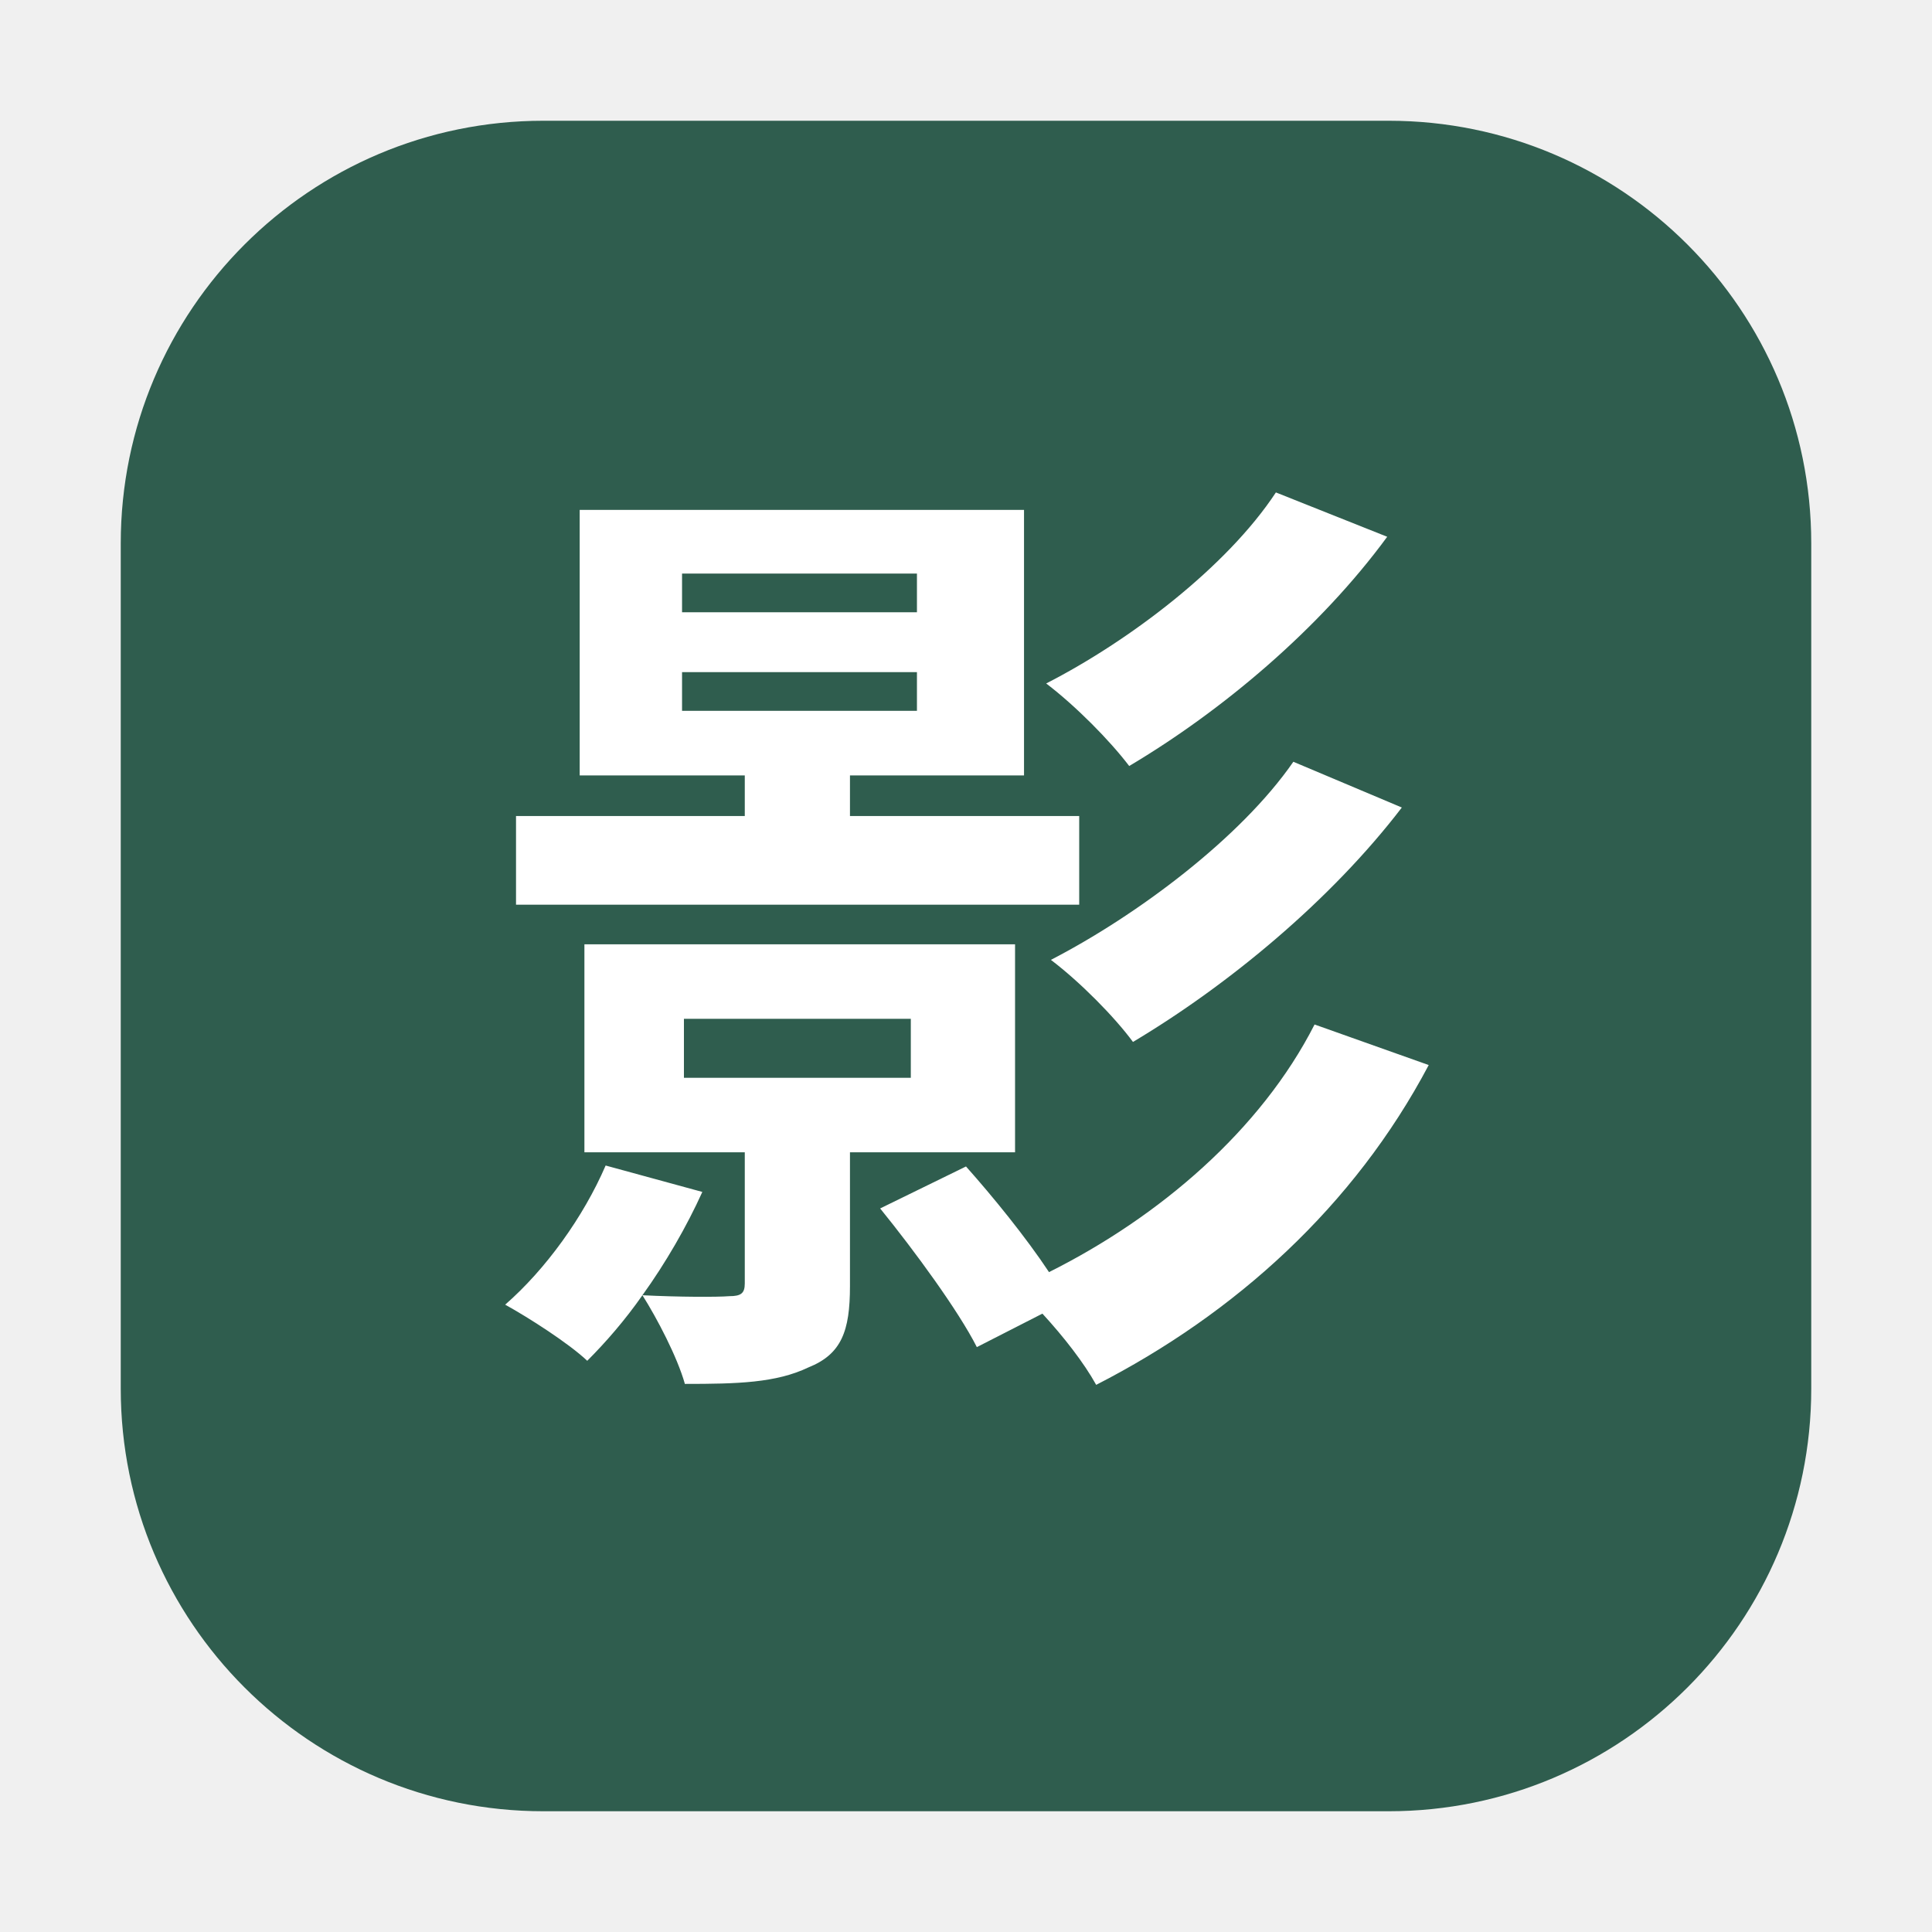
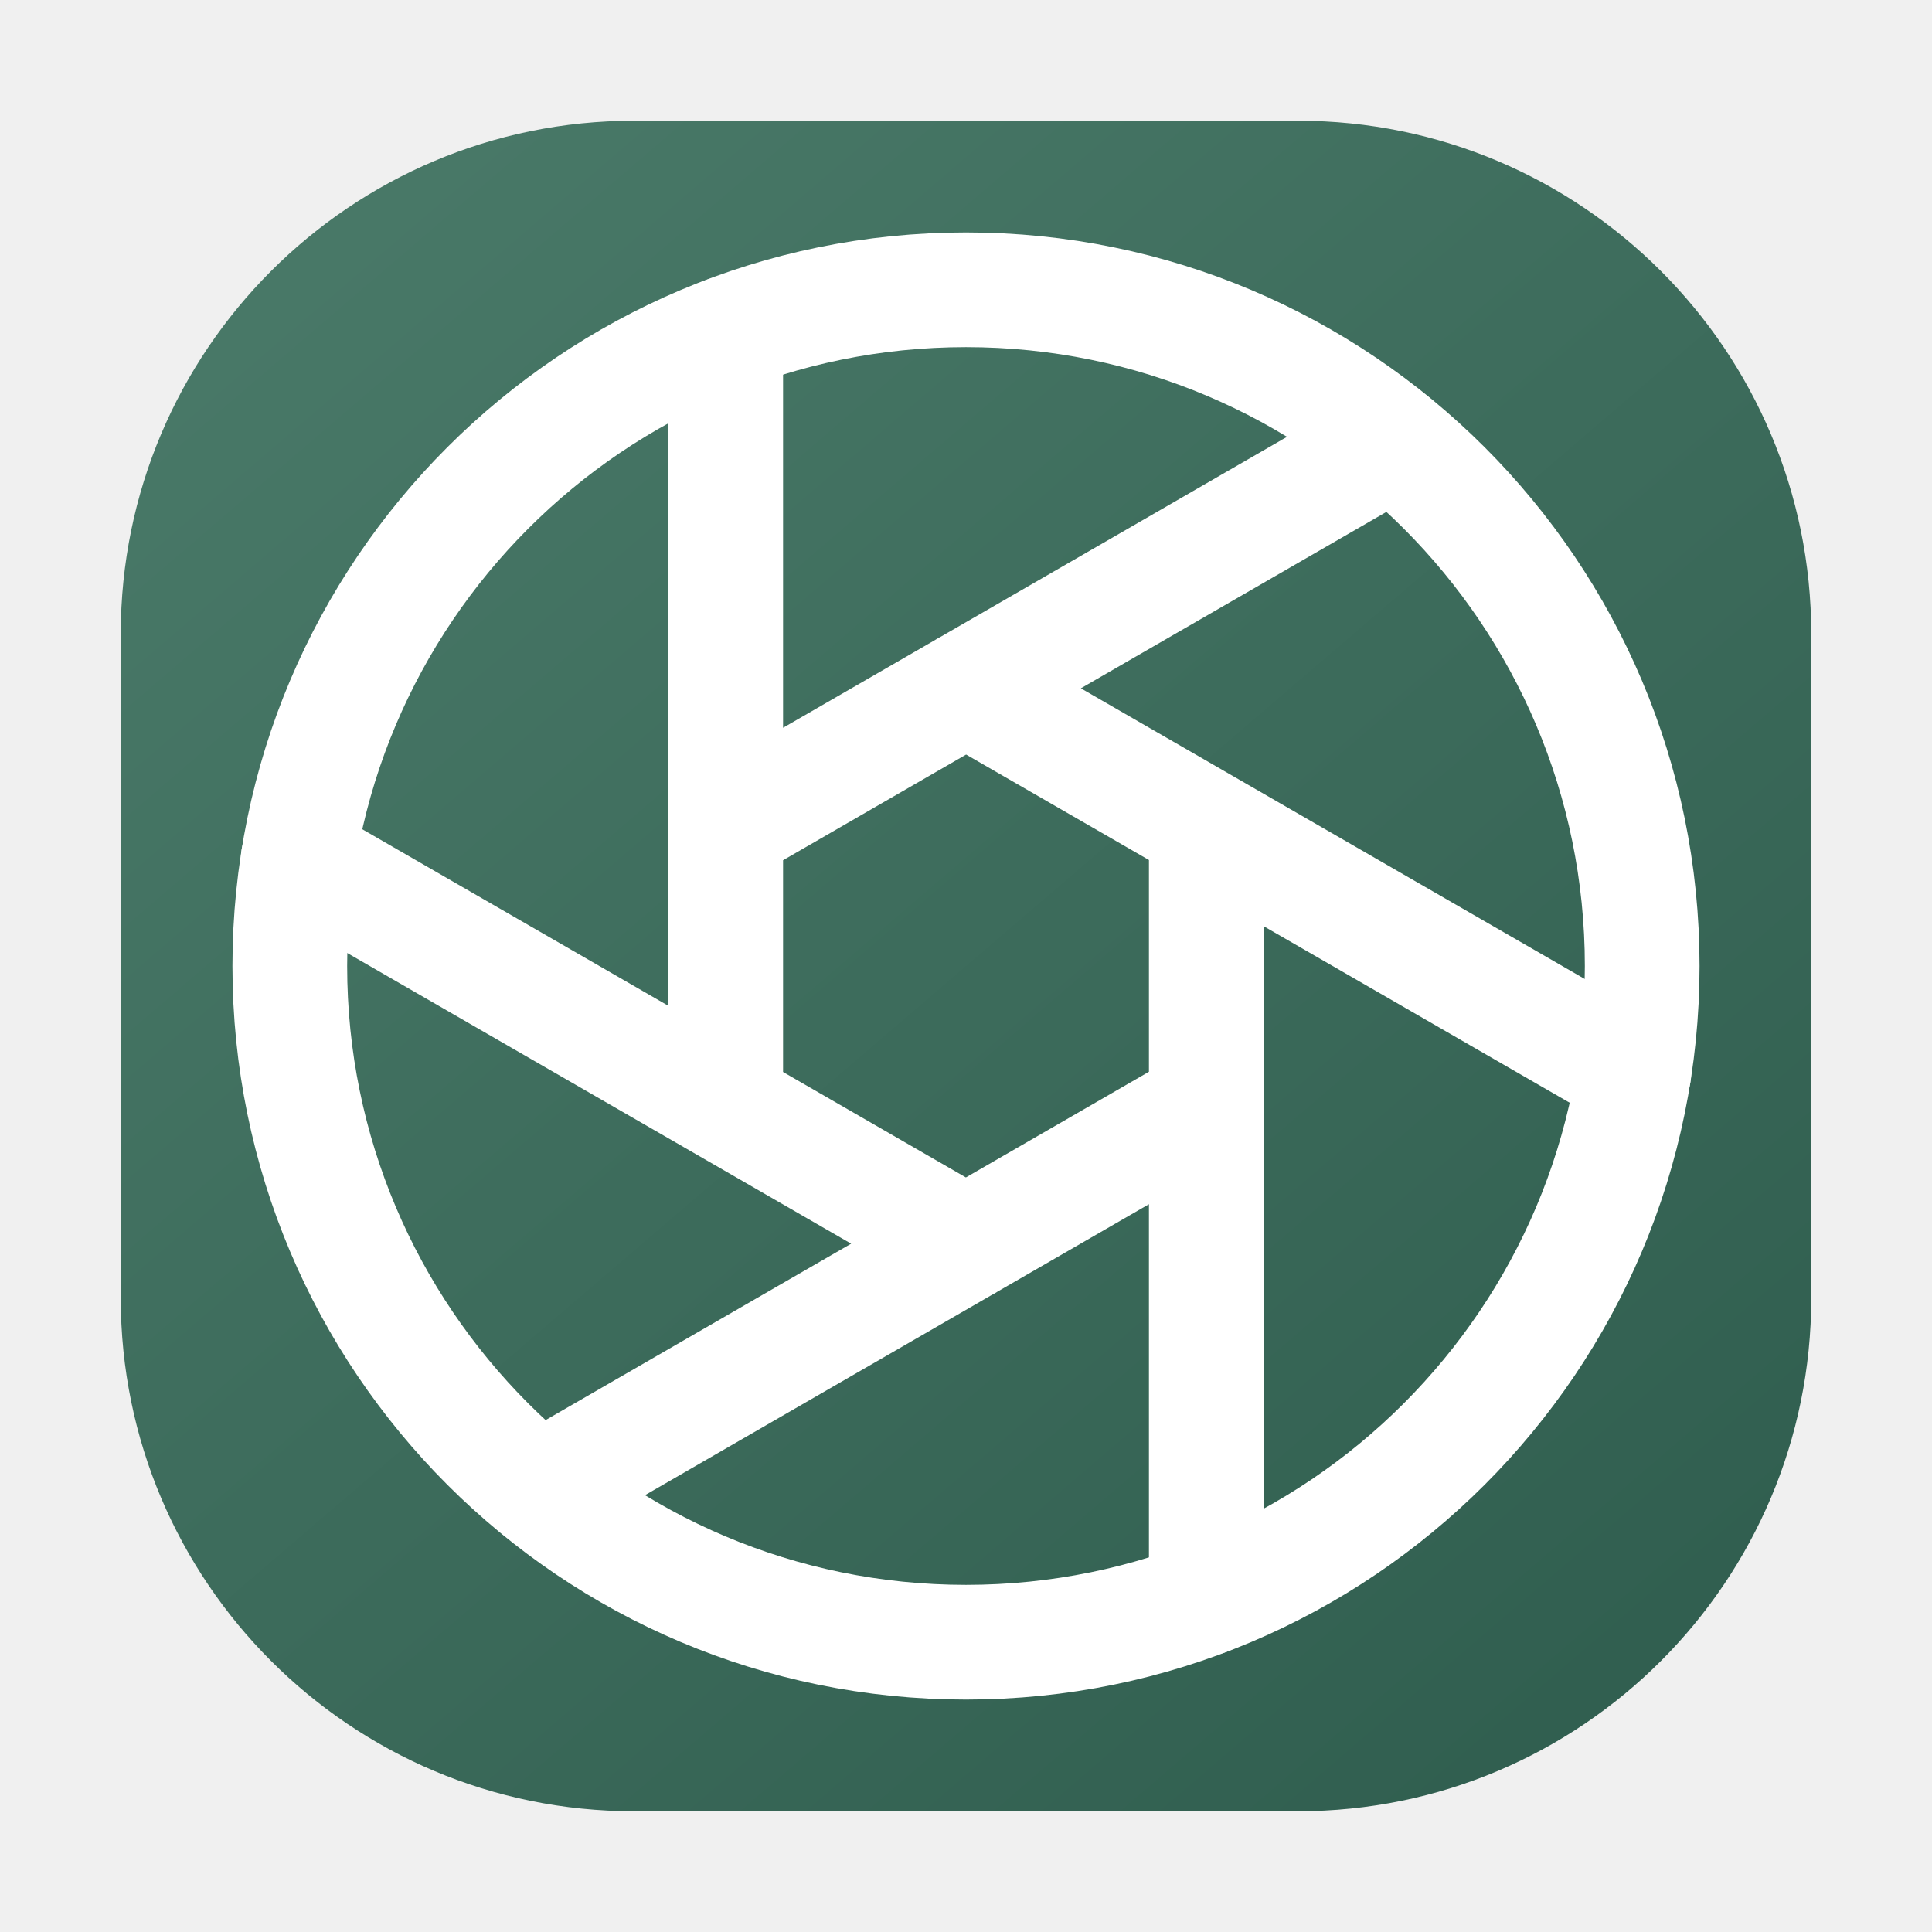
- <svg xmlns="http://www.w3.org/2000/svg" viewBox="0 0 64 64">
-   <rect x="4" y="4" width="56" height="56" rx="14" fill="#2F5D4E" />
-   <text x="32" y="43" text-anchor="middle" font-family="PingFang SC, Noto Sans SC, Microsoft YaHei, sans-serif" font-size="32" font-weight="700" fill="#FFFFFF">影</text>
+ <svg xmlns="http://www.w3.org/2000/svg" viewBox="0 0 32 32" fill="none">
+   <defs>
+     <linearGradient id="g" x1="4" y1="2" x2="28" y2="30" gradientUnits="userSpaceOnUse">
+       <stop offset="0" stop-color="#4A7A69" />
+       <stop offset="1" stop-color="#2F5D4E" />
+     </linearGradient>
+   </defs>
+   <rect x="2" y="2" width="28" height="28" rx="8.5" fill="url(#g)" />
+   <circle cx="16" cy="16" r="11.2" stroke="#fff" stroke-width="1.9" />
+   <path d="M16.00 11.40L27.06 17.78M19.98 13.70L19.98 26.47M19.98 18.30L8.93 24.68M16.00 20.60L4.94 14.22M12.02 18.30L12.02 5.53M12.02 13.70L23.07 7.32" stroke="#fff" stroke-width="1.9" stroke-linecap="round" />
</svg>
